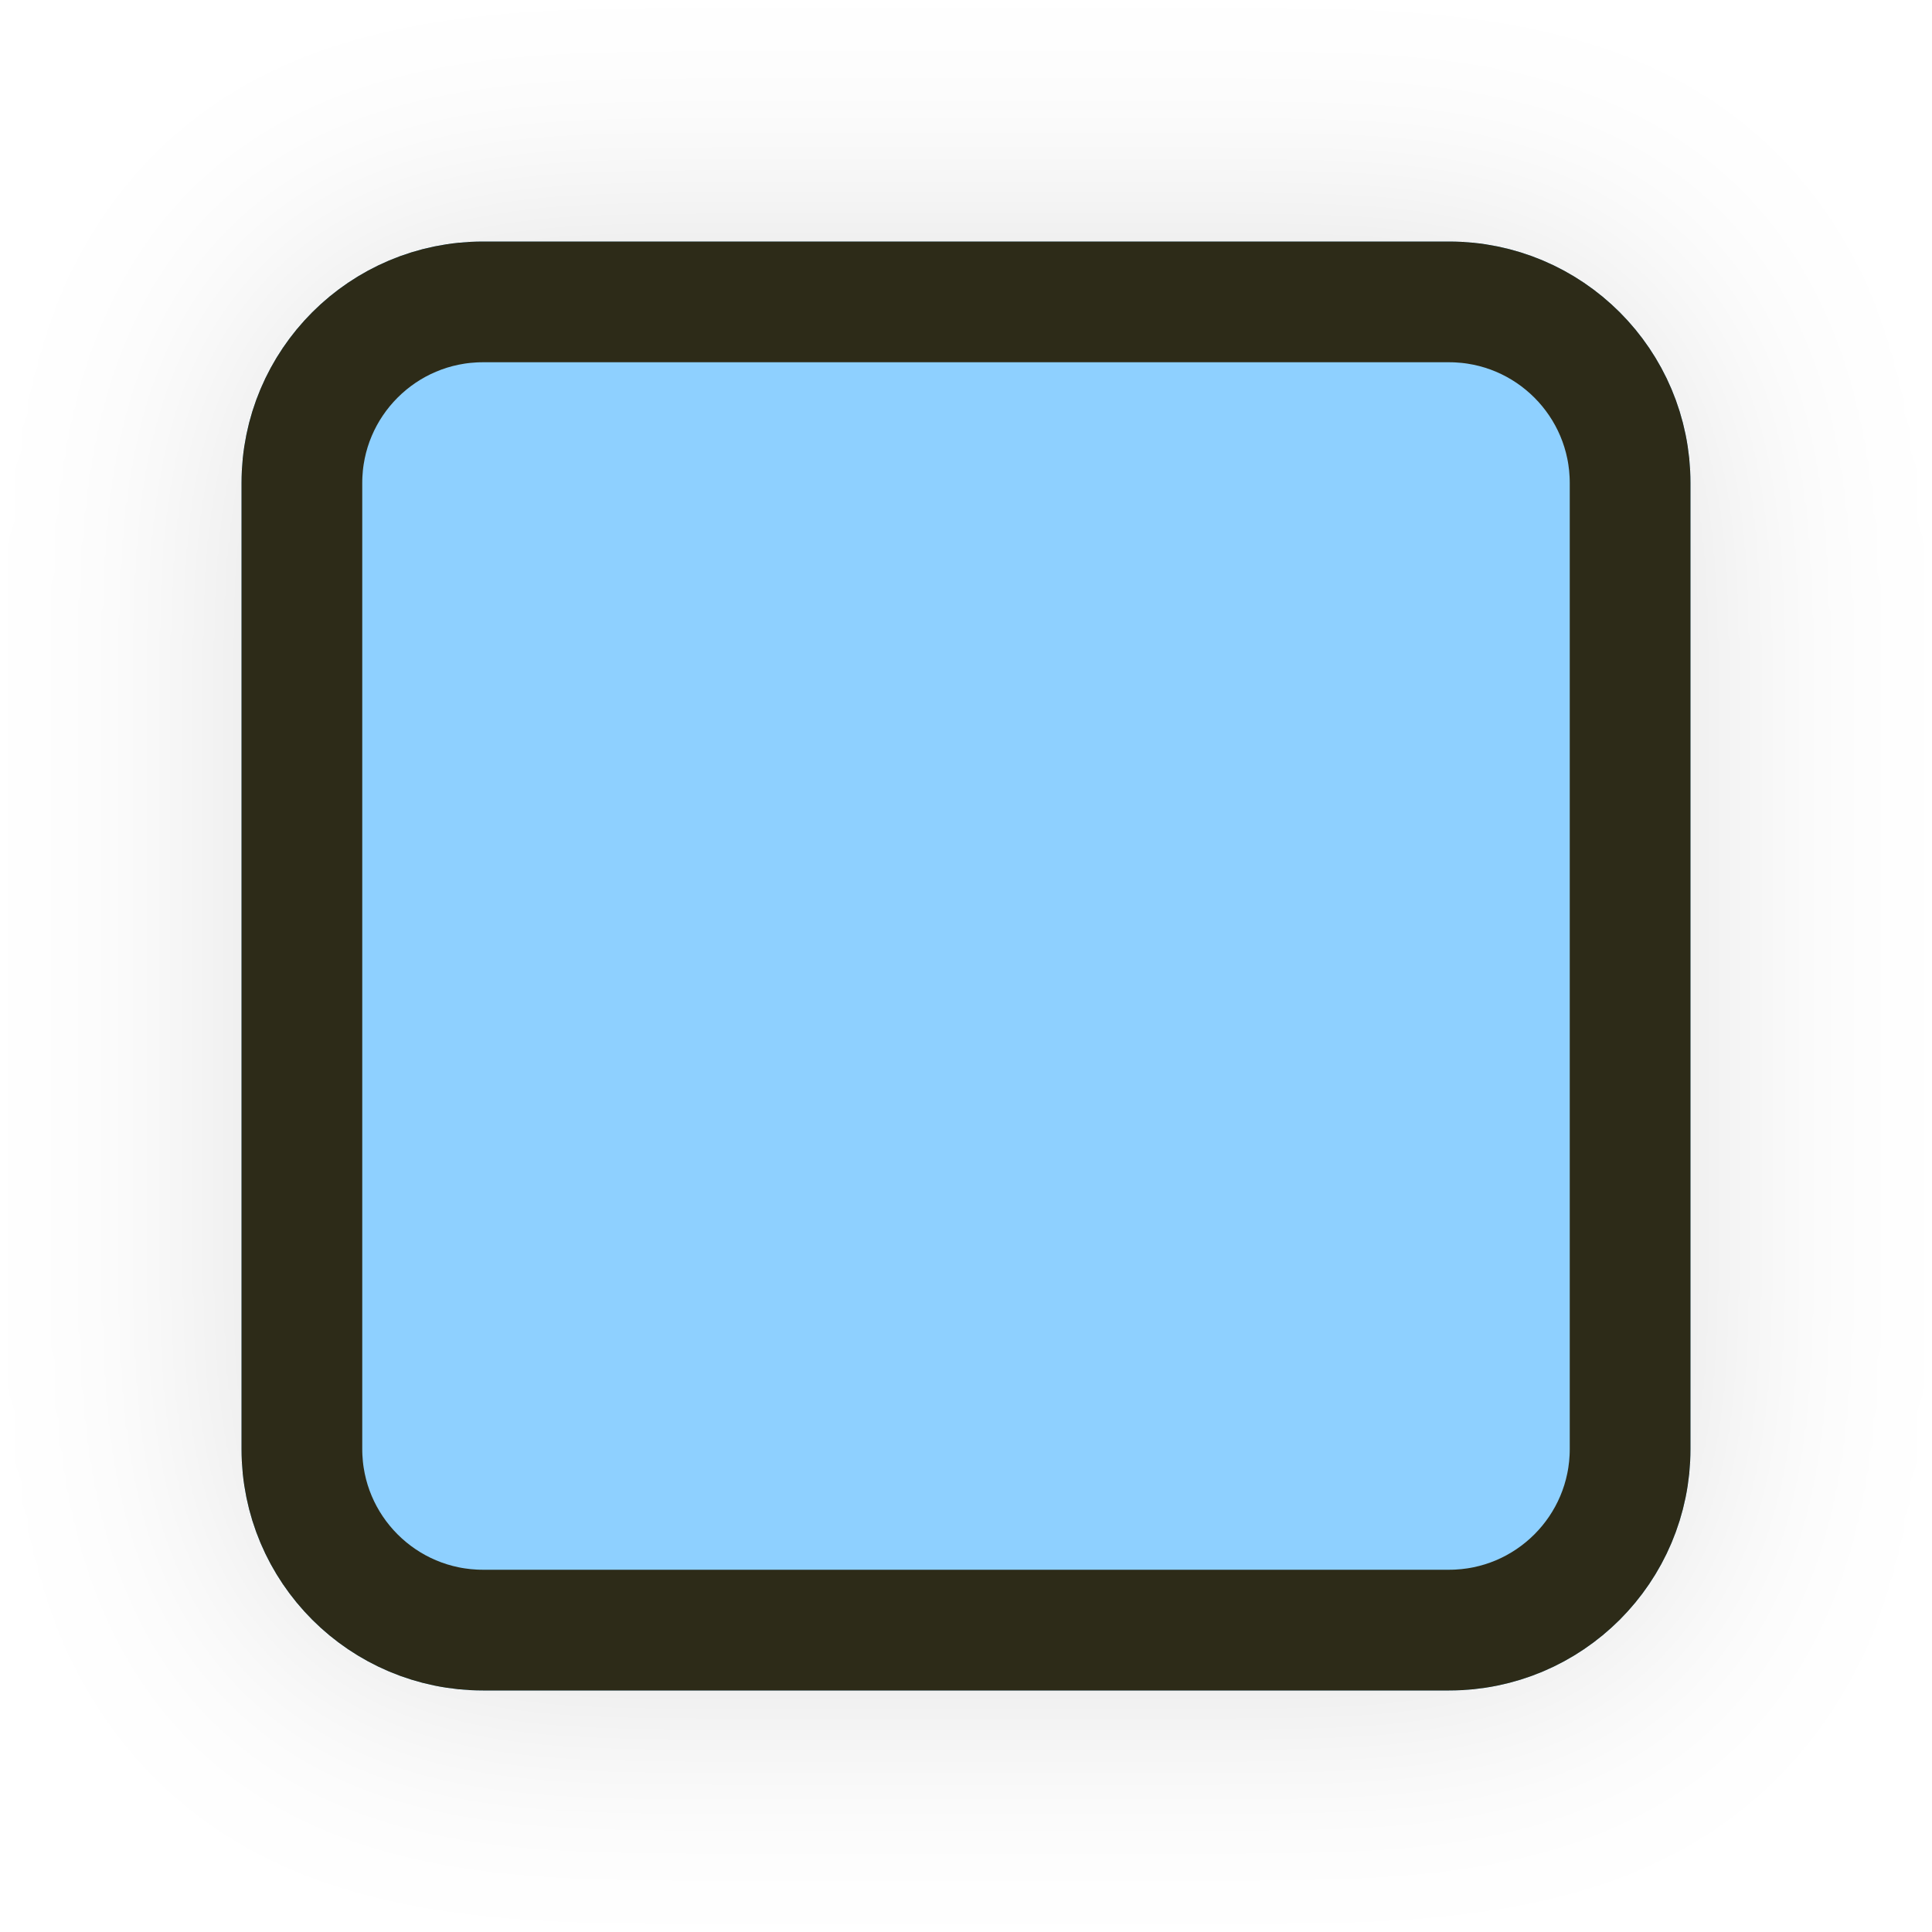
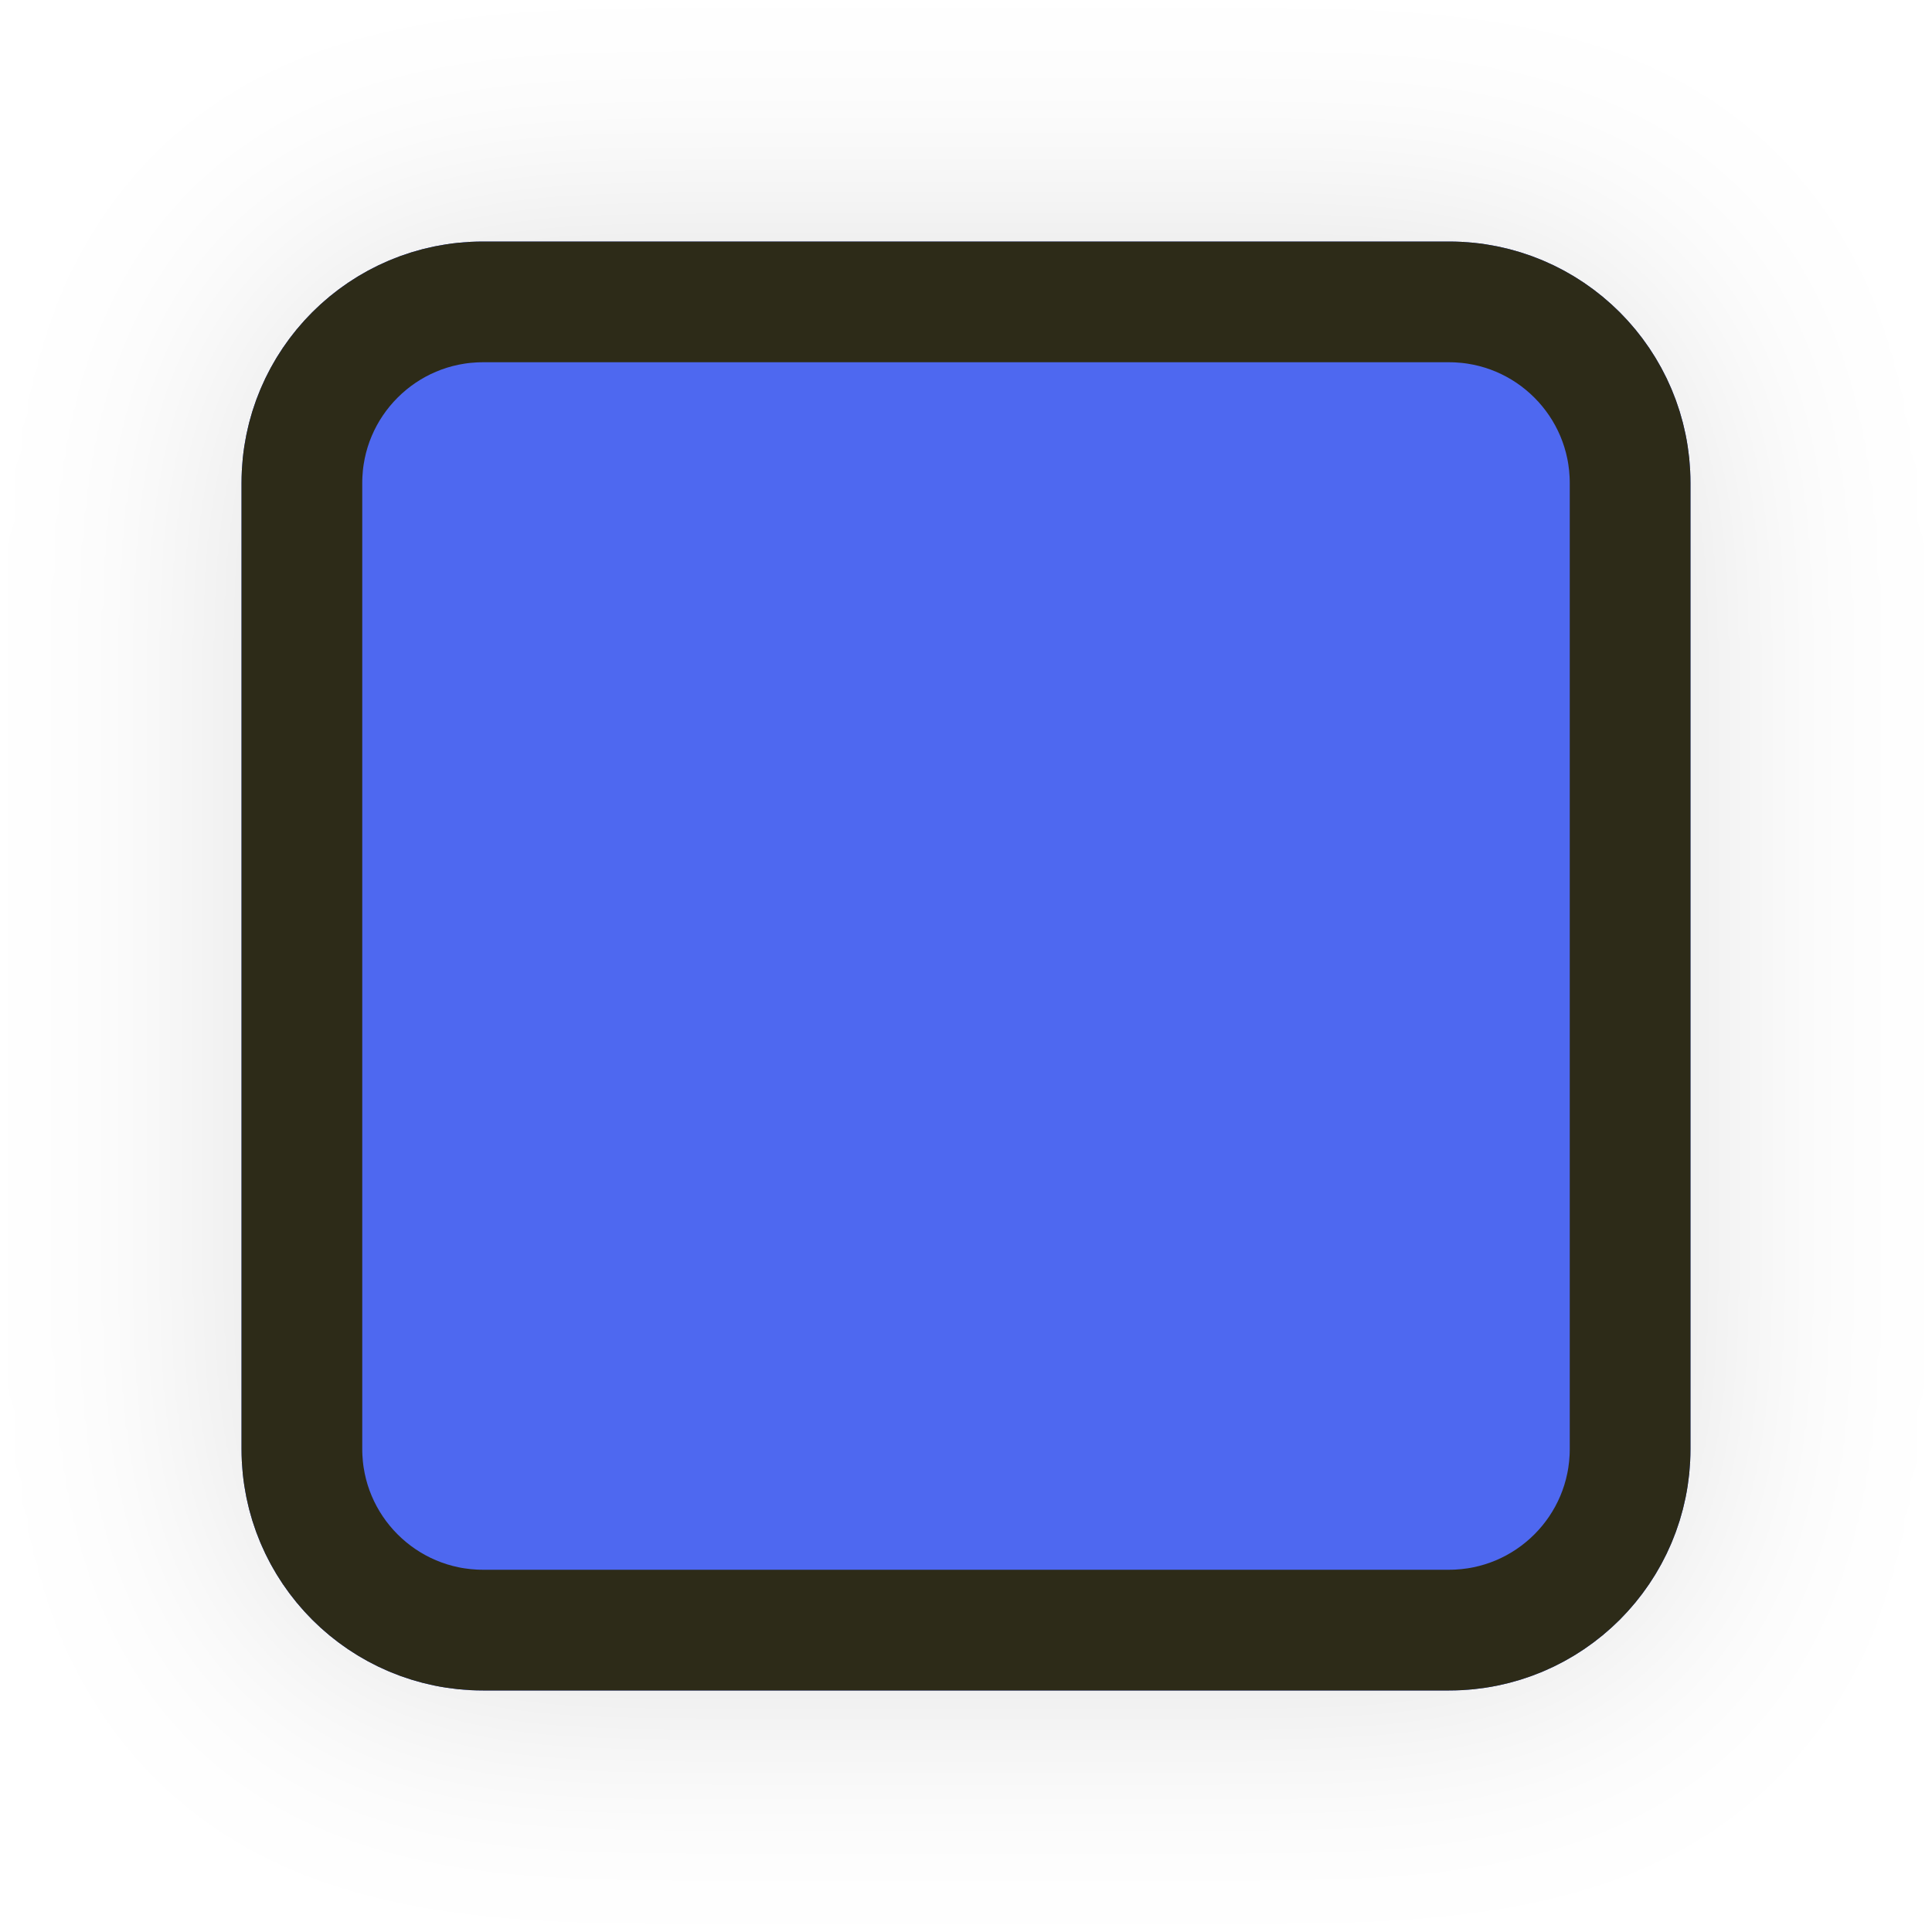
<svg xmlns="http://www.w3.org/2000/svg" width="32" height="32" viewBox="0 0 32 32" fill="none">
-   <g filter="url(#filter0_d_85_390)">
-     <rect x="4" y="4" width="24" height="24" rx="4" fill="#8ED0FF" />
+   <g filter="url(#filter0_d_85_389)">
+     <rect x="4" y="4" width="24" height="24" rx="4" fill="#4E68F0" />
    <rect x="5" y="5" width="22" height="22" rx="3" stroke="#2D2B18" stroke-width="2" />
  </g>
  <defs>
-     <filter id="filter0_d_85_390" x="0" y="0" width="32" height="32" filterUnits="userSpaceOnUse" color-interpolation-filters="sRGB">
+     <filter id="filter0_d_85_389" x="0" y="0" width="32" height="32" filterUnits="userSpaceOnUse" color-interpolation-filters="sRGB">
      <feFlood flood-opacity="0" result="BackgroundImageFix" />
      <feColorMatrix in="SourceAlpha" type="matrix" values="0 0 0 0 0 0 0 0 0 0 0 0 0 0 0 0 0 0 127 0" result="hardAlpha" />
      <feOffset />
      <feGaussianBlur stdDeviation="2" />
      <feComposite in2="hardAlpha" operator="out" />
      <feColorMatrix type="matrix" values="0 0 0 0 0 0 0 0 0 0 0 0 0 0 0 0 0 0 0.12 0" />
-       <feBlend mode="normal" in2="BackgroundImageFix" result="effect1_dropShadow_85_390" />
-       <feBlend mode="normal" in="SourceGraphic" in2="effect1_dropShadow_85_390" result="shape" />
+       <feBlend mode="normal" in2="BackgroundImageFix" result="effect1_dropShadow_85_389" />
+       <feBlend mode="normal" in="SourceGraphic" in2="effect1_dropShadow_85_389" result="shape" />
    </filter>
  </defs>
</svg>
